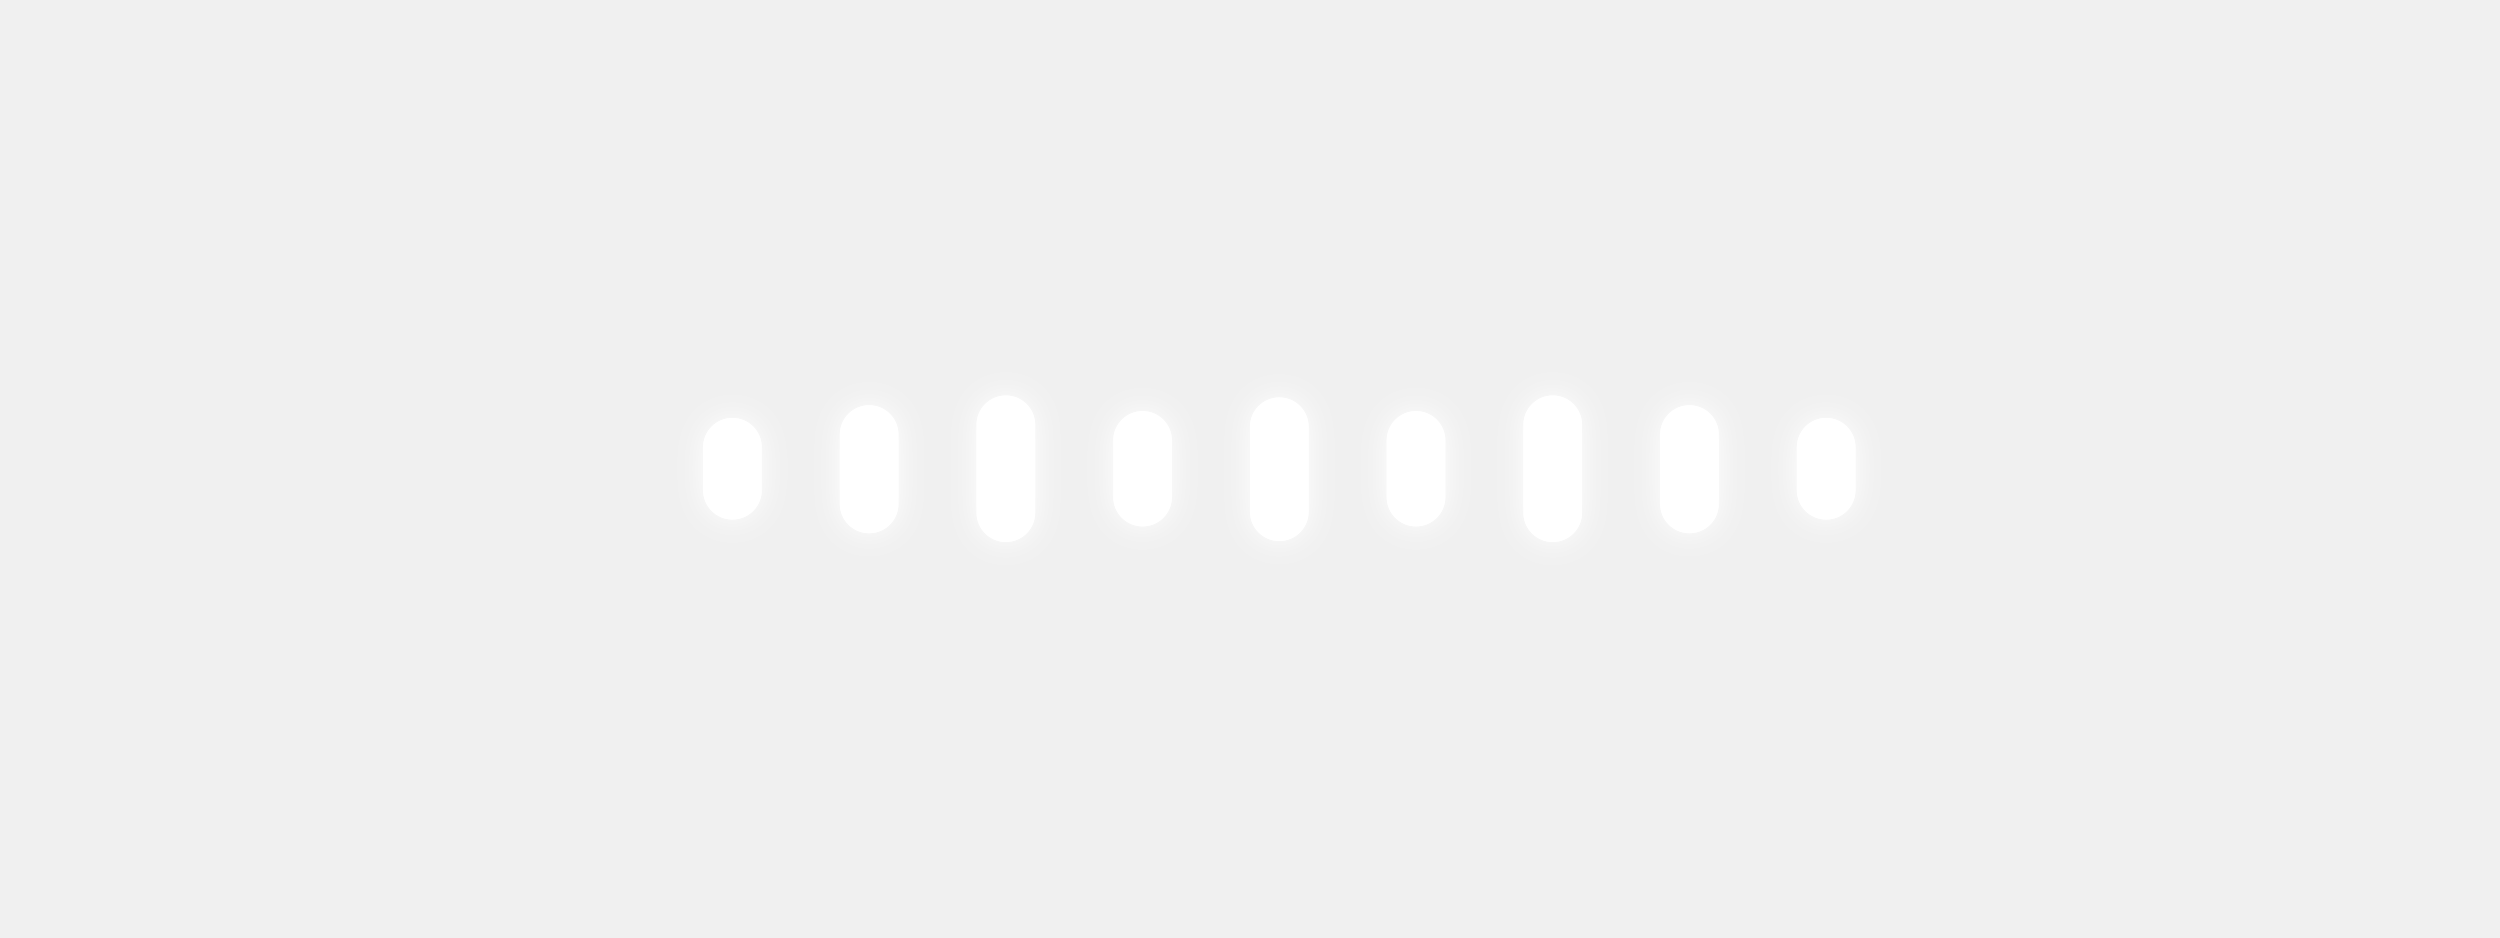
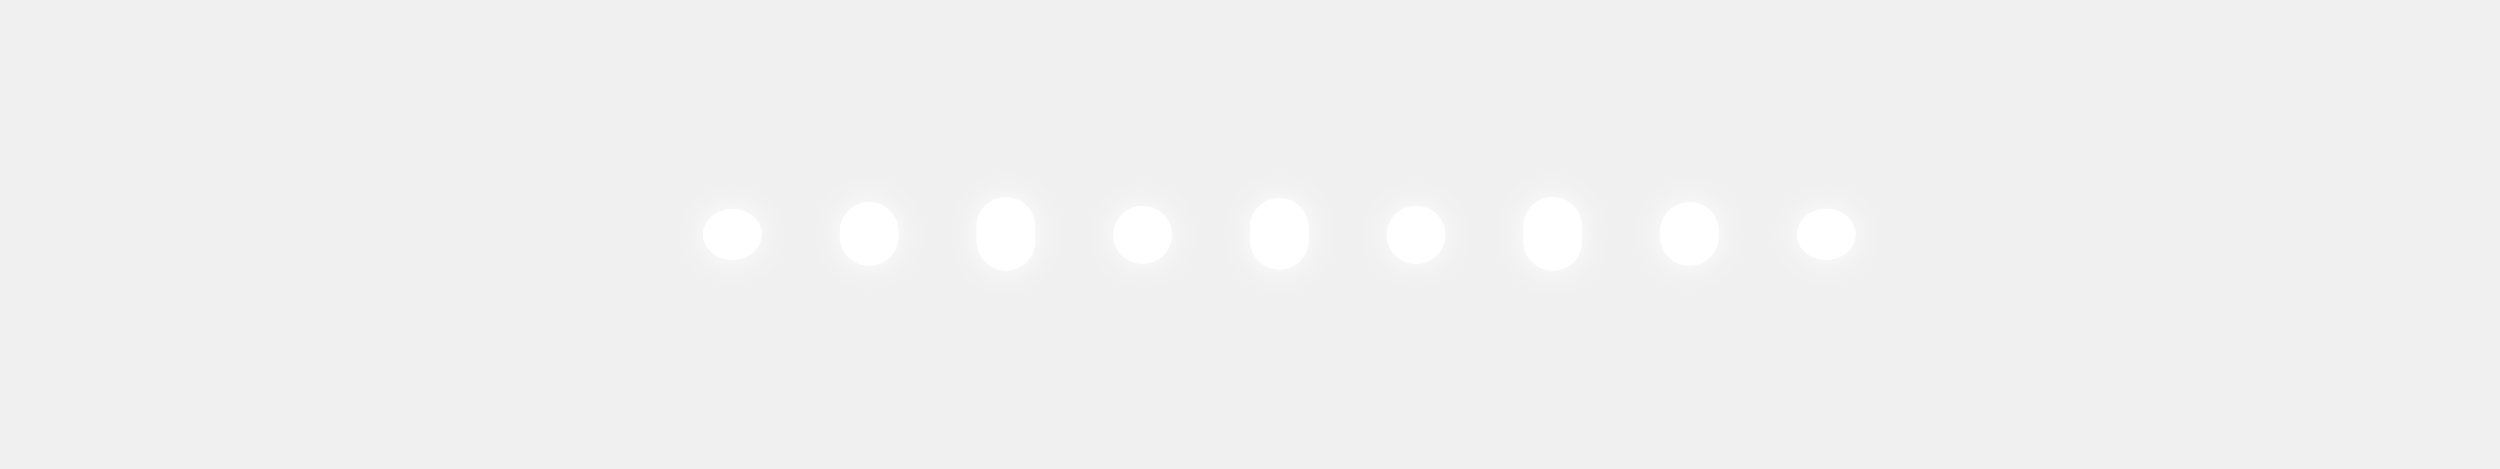
- <svg xmlns="http://www.w3.org/2000/svg" width="256" height="96" viewBox="0 0 256 96">
+ <svg xmlns="http://www.w3.org/2000/svg" width="256" height="48" viewBox="0 0 256 48">
  <defs>
    <filter id="g" x="-60%" y="-60%" width="220%" height="220%">
      <feGaussianBlur stdDeviation="1.5" result="b" />
      <feMerge>
        <feMergeNode in="b" />
        <feMergeNode in="SourceGraphic" />
        <feMergeNode in="SourceGraphic" />
      </feMerge>
    </filter>
  </defs>
  <g filter="url(#g)">
-     <rect x="72.0" y="42.8" width="6" height="10.4" rx="3" fill="#FFFFFF" />
-     <rect x="86.0" y="41.5" width="6" height="13.1" rx="3" fill="#FFFFFF" />
-     <rect x="100.0" y="40.5" width="6" height="15.0" rx="3" fill="#FFFFFF" />
-     <rect x="114.0" y="42.1" width="6" height="11.8" rx="3" fill="#FFFFFF" />
-     <rect x="128.0" y="40.7" width="6" height="14.7" rx="3" fill="#FFFFFF" />
-     <rect x="142.0" y="42.1" width="6" height="11.8" rx="3" fill="#FFFFFF" />
-     <rect x="156.0" y="40.5" width="6" height="15.0" rx="3" fill="#FFFFFF" />
-     <rect x="170.0" y="41.5" width="6" height="13.1" rx="3" fill="#FFFFFF" />
-     <rect x="184.0" y="42.8" width="6" height="10.4" rx="3" fill="#FFFFFF" />
+     <rect x="72.0" y="21.4" width="6" height="5.2" rx="3" fill="#FFFFFF" />
+     <rect x="86.0" y="20.7" width="6" height="6.5" rx="3" fill="#FFFFFF" />
+     <rect x="100.0" y="20.2" width="6" height="7.5" rx="3" fill="#FFFFFF" />
+     <rect x="114.0" y="21.1" width="6" height="5.9" rx="3" fill="#FFFFFF" />
+     <rect x="128.0" y="20.3" width="6" height="7.3" rx="3" fill="#FFFFFF" />
+     <rect x="142.0" y="21.1" width="6" height="5.9" rx="3" fill="#FFFFFF" />
+     <rect x="156.0" y="20.2" width="6" height="7.5" rx="3" fill="#FFFFFF" />
+     <rect x="170.0" y="20.7" width="6" height="6.5" rx="3" fill="#FFFFFF" />
+     <rect x="184.0" y="21.4" width="6" height="5.2" rx="3" fill="#FFFFFF" />
  </g>
</svg>
